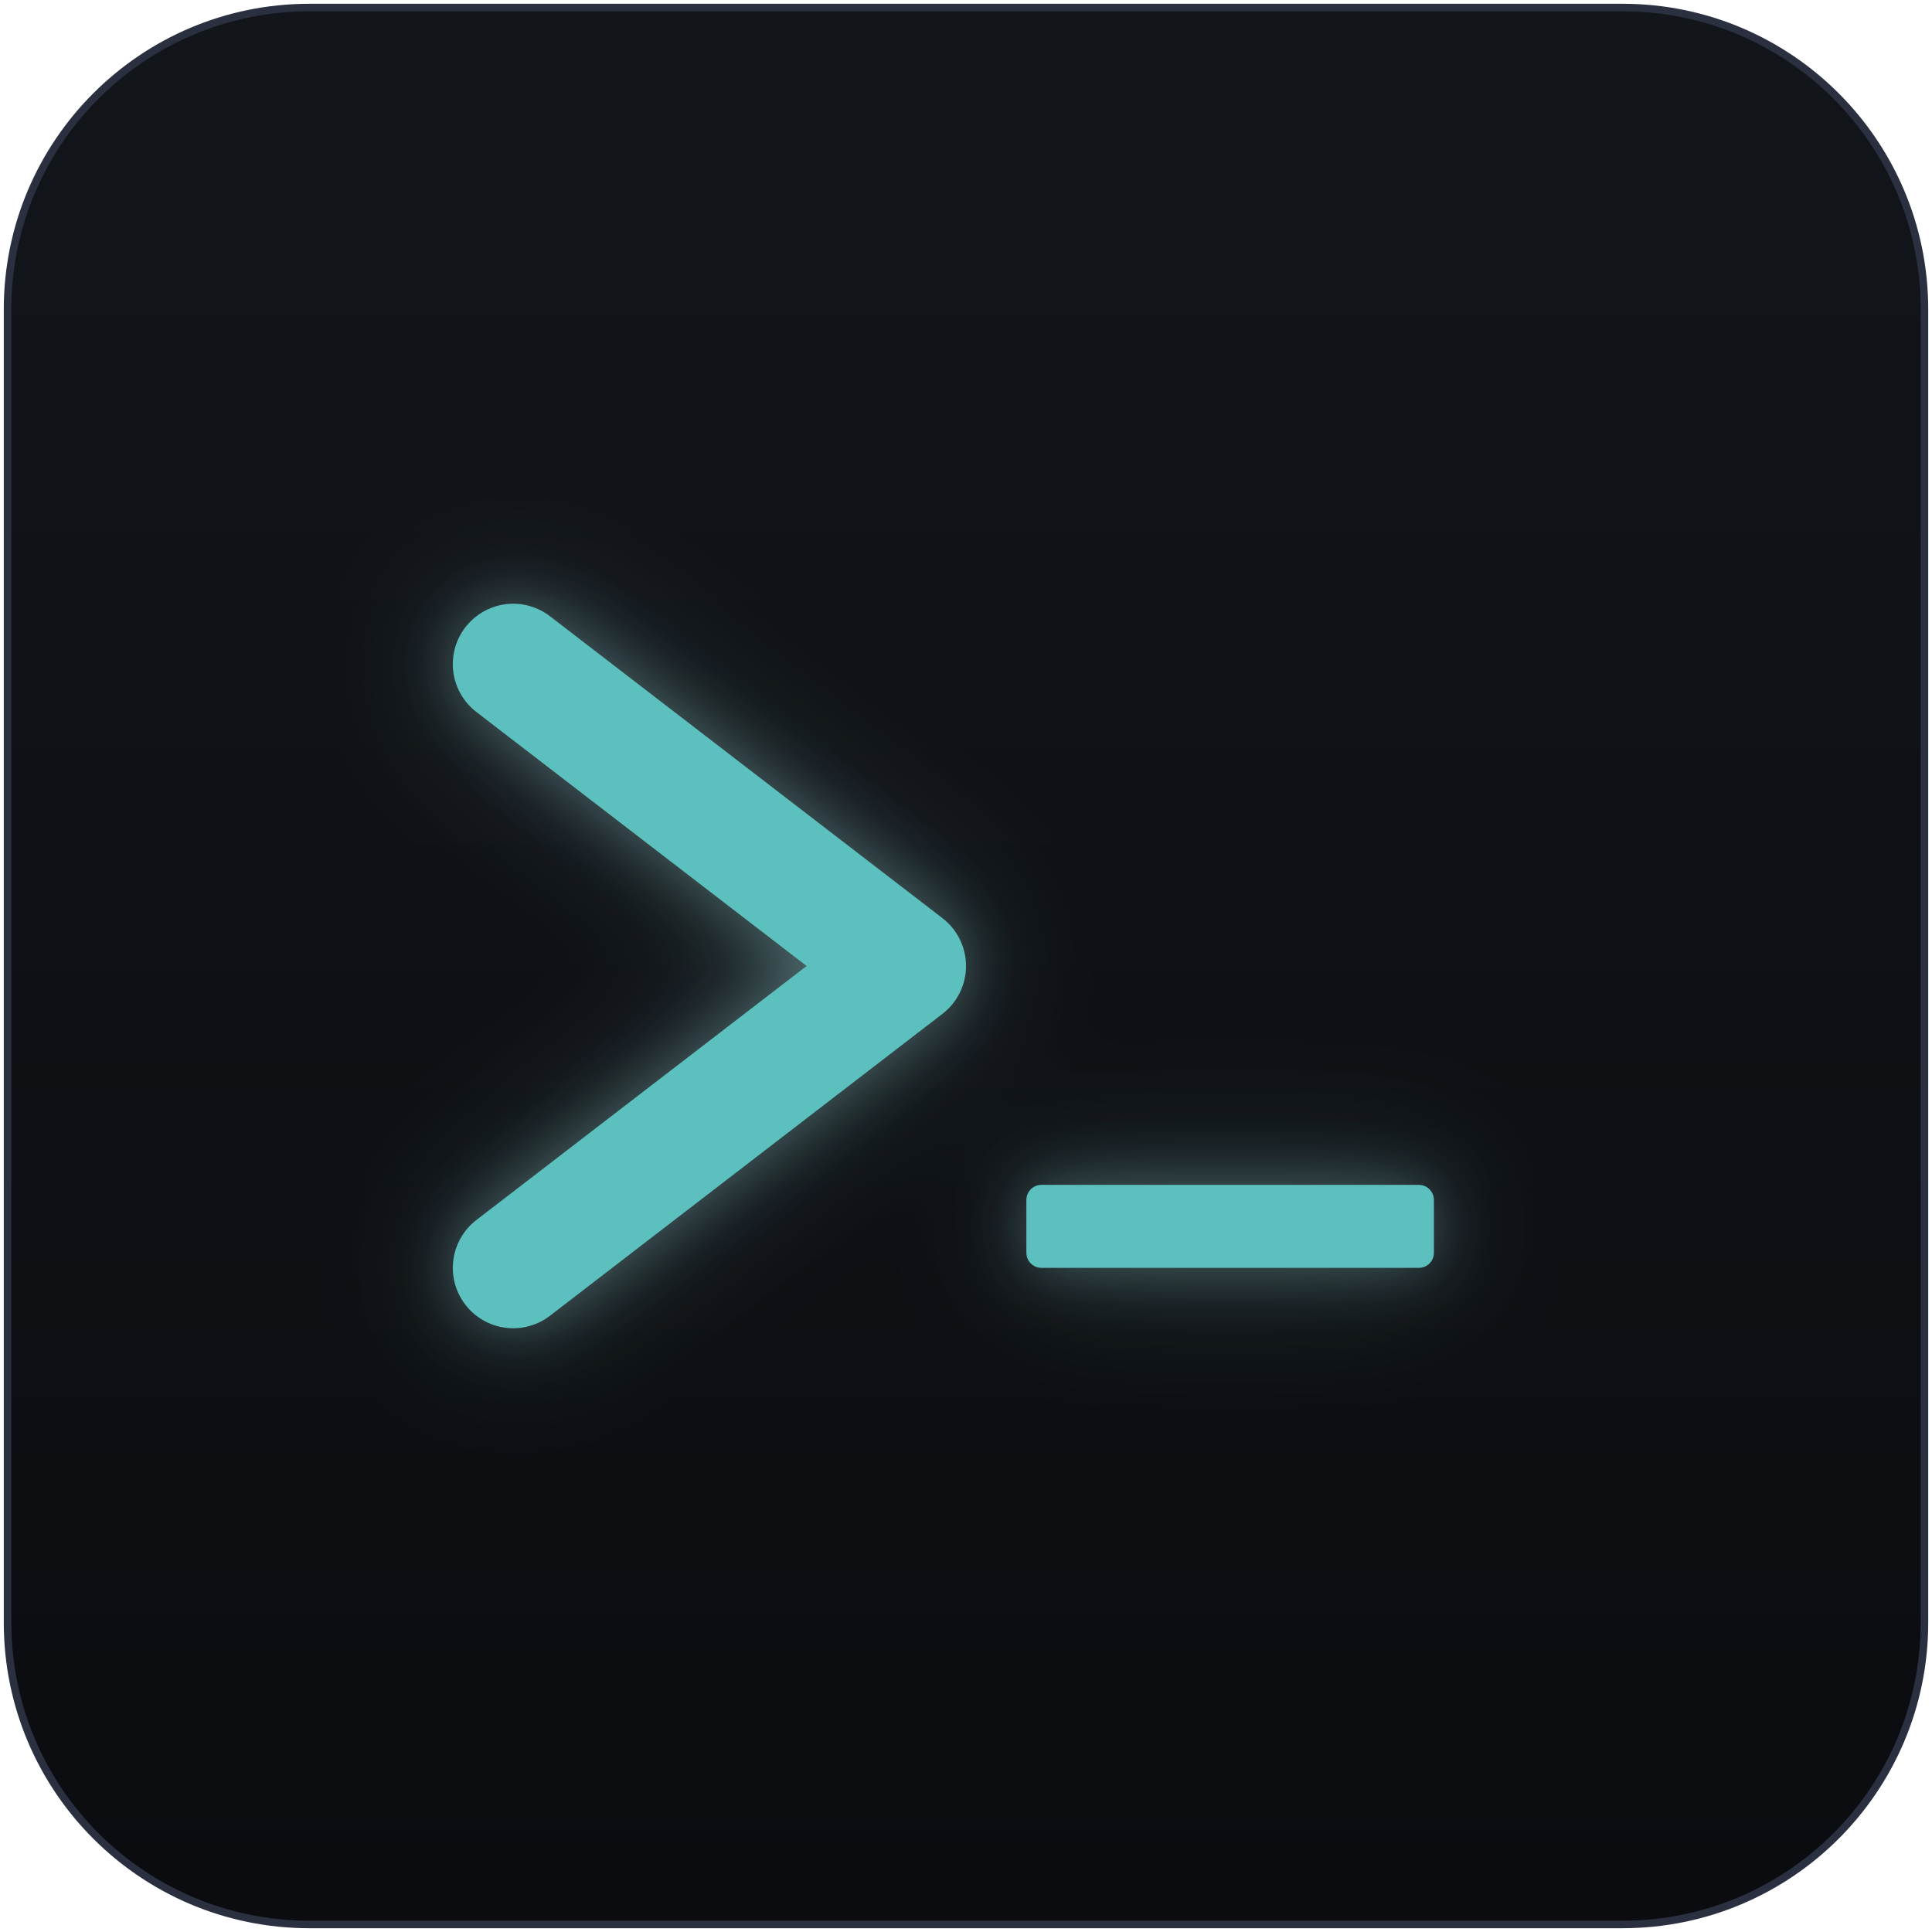
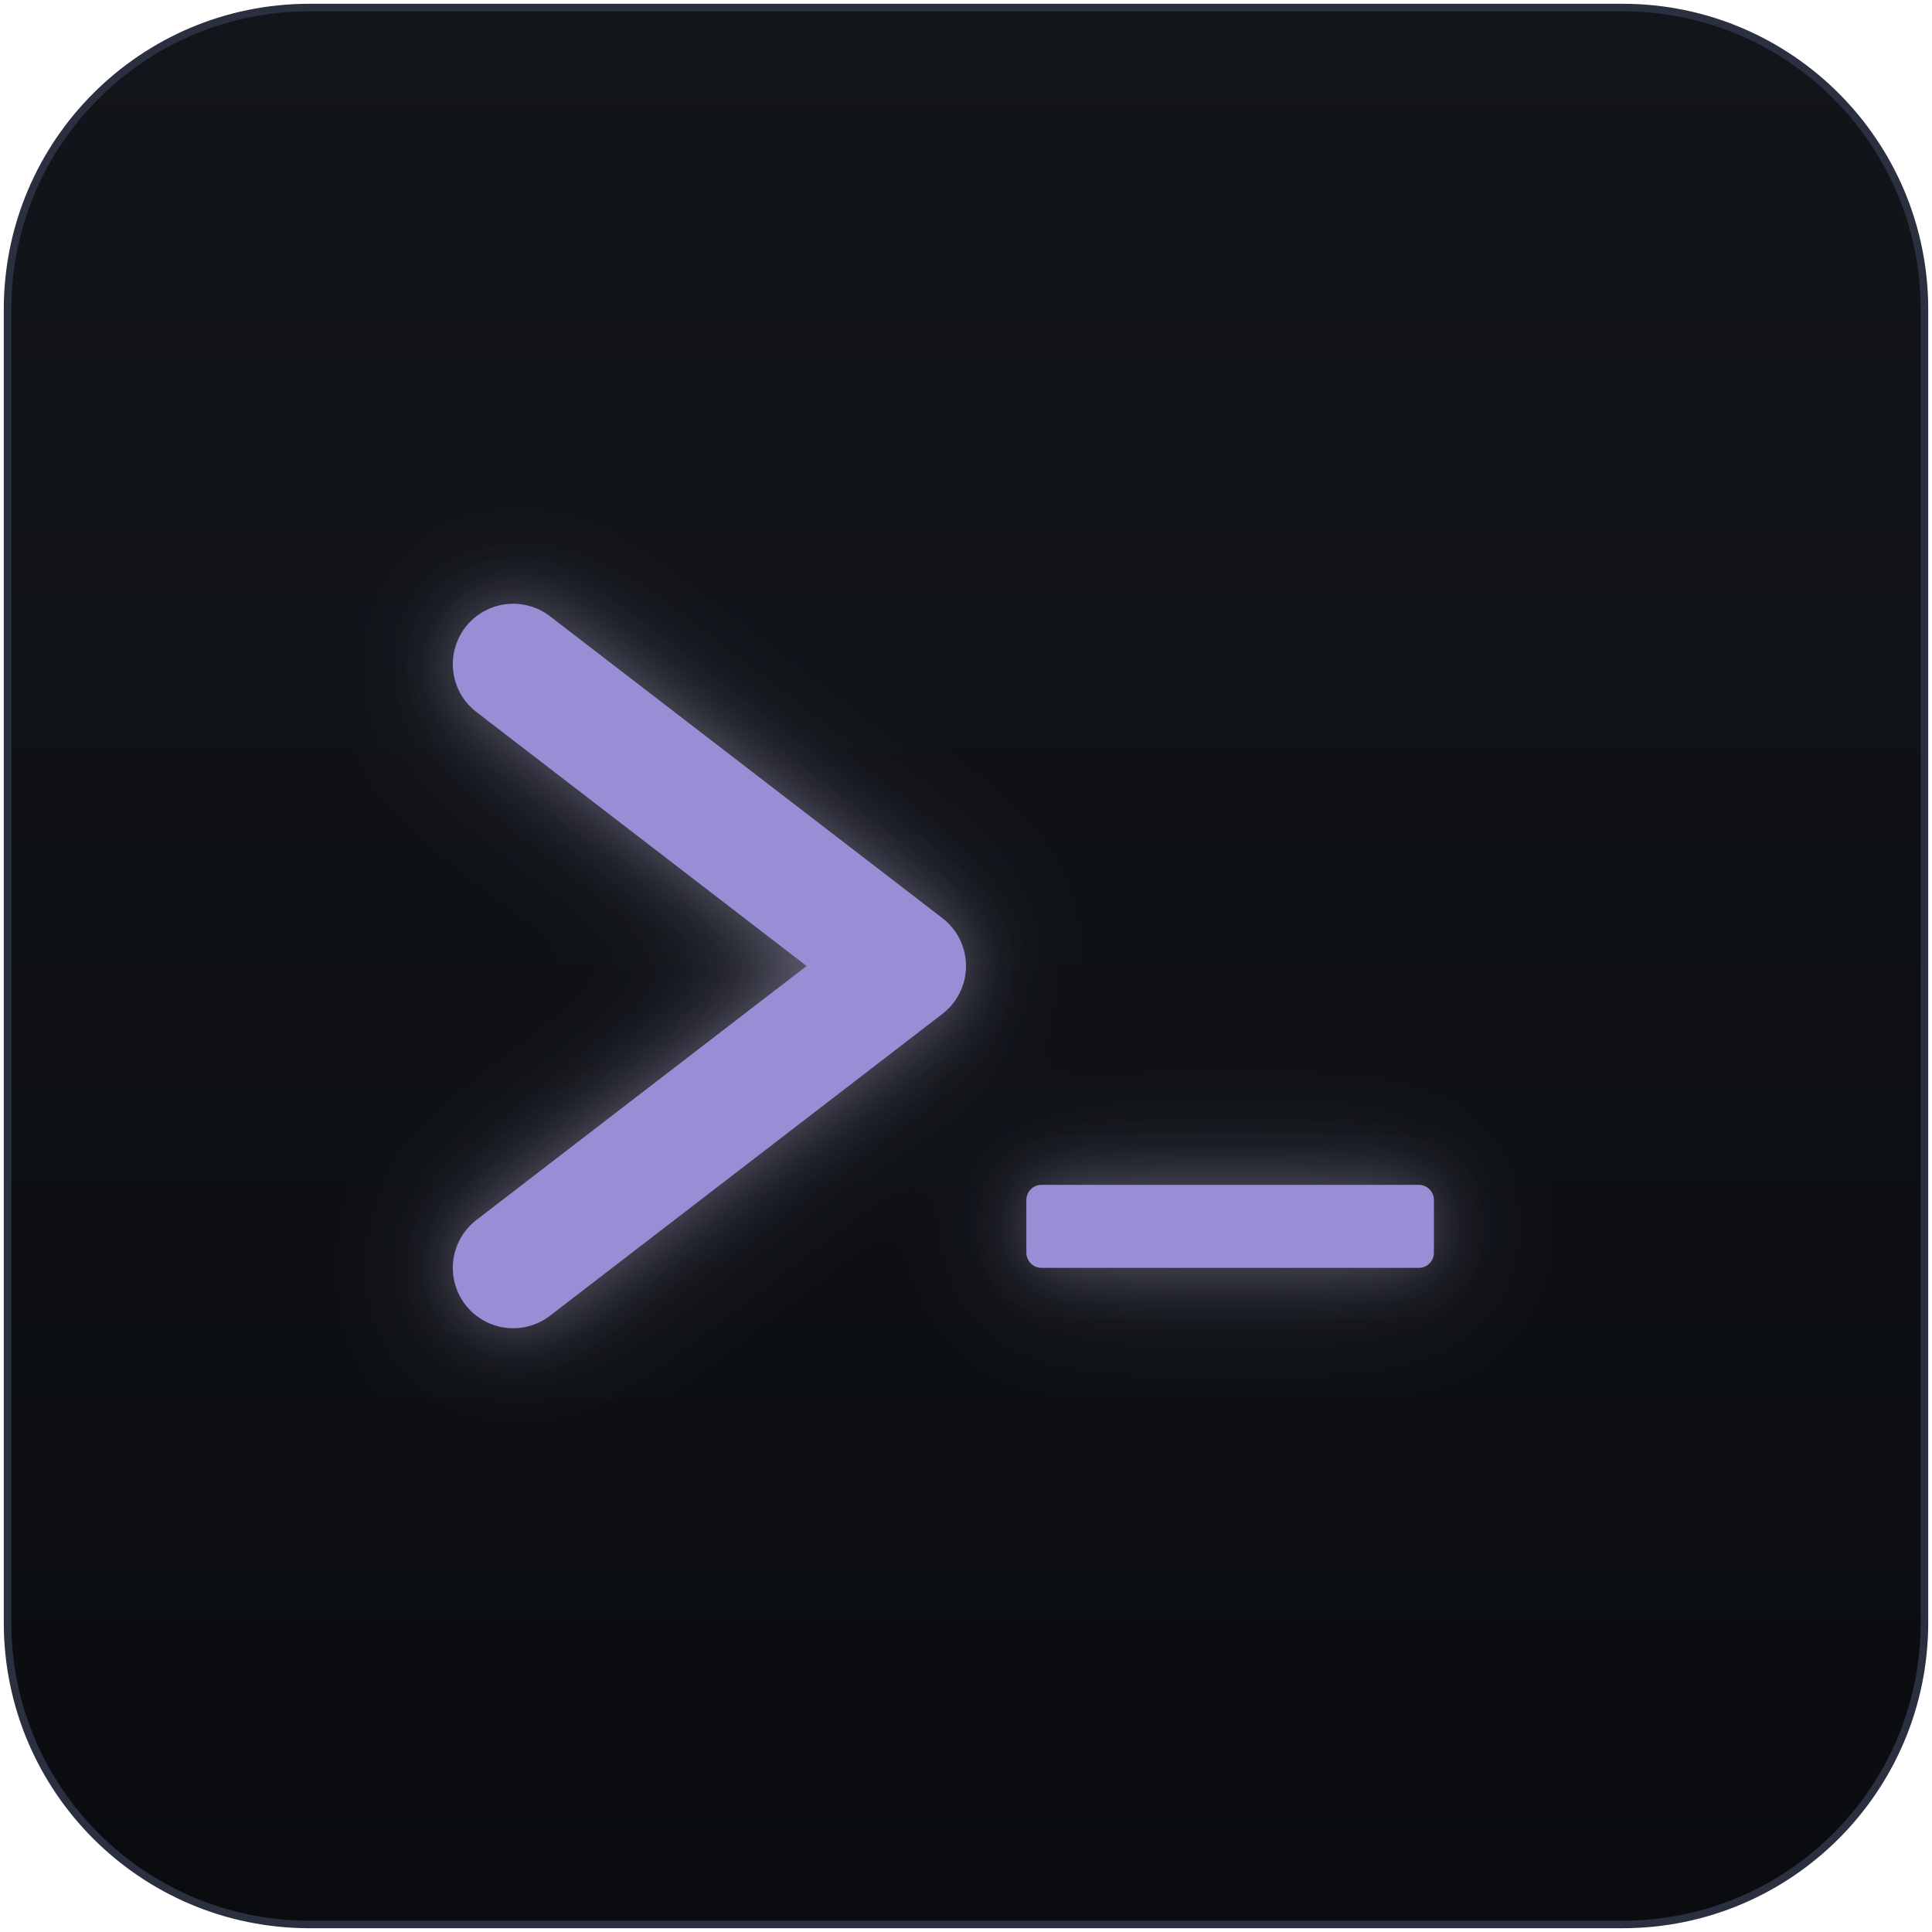
<svg xmlns="http://www.w3.org/2000/svg" viewBox="0 0 512 512" width="512" height="512">
  <defs>
    <linearGradient id="bg-gradient" x1="0" y1="0" x2="0" y2="1">
      <stop offset="0%" stop-color="#12151a" />
      <stop offset="100%" stop-color="#0a0c10" />
    </linearGradient>
-     <filter id="cyan-glow" x="-50%" y="-50%" width="200%" height="200%">
+     <filter id="violet-glow" x="-50%" y="-50%" width="200%" height="200%">
      <feGaussianBlur in="SourceGraphic" stdDeviation="8" result="blur" />
-       <feColorMatrix in="blur" type="matrix" values="0 0 0 0 0.357                 0 0 0 0 0.753                 0 0 0 0 0.745                 0 0 0 0.3 0" result="glow" />
+       <feColorMatrix in="blur" type="matrix" values="0 0 0 0 0.596                 0 0 0 0 0.557                 0 0 0 0 0.835                 0 0 0 0.3 0" result="glow" />
      <feMerge>
        <feMergeNode in="glow" />
        <feMergeNode in="SourceGraphic" />
      </feMerge>
    </filter>
-     <filter id="cyan-aura" x="-50%" y="-50%" width="200%" height="200%">
+     <filter id="violet-aura" x="-50%" y="-50%" width="200%" height="200%">
      <feGaussianBlur in="SourceGraphic" stdDeviation="18" result="blur" />
-       <feColorMatrix in="blur" type="matrix" values="0 0 0 0 0.357                 0 0 0 0 0.753                 0 0 0 0 0.745                 0 0 0 0.25 0" />
+       <feColorMatrix in="blur" type="matrix" values="0 0 0 0 0.596                 0 0 0 0 0.557                 0 0 0 0 0.835                 0 0 0 0.25 0" />
    </filter>
  </defs>
  <rect x="2" y="2" width="508" height="508" rx="80" ry="80" fill="url(#bg-gradient)" stroke="#2a3040" stroke-width="2" />
-   <g filter="url(#cyan-aura)">
-     <path d="M 136 176 L 240 256 L 136 336" fill="none" stroke="#5BC0BE" stroke-width="32" stroke-linecap="round" stroke-linejoin="round" />
-     <rect x="272" y="314" width="108" height="22" rx="4" fill="#5BC0BE" />
+   <g filter="url(#violet-aura)">
+     <path d="M 136 176 L 240 256 L 136 336" fill="none" stroke="#988ED5" stroke-width="32" stroke-linecap="round" stroke-linejoin="round" />
+     <rect x="272" y="314" width="108" height="22" rx="4" fill="#988ED5" />
  </g>
-   <g filter="url(#cyan-glow)">
-     <path d="M 136 176 L 240 256 L 136 336" fill="none" stroke="#5BC0BE" stroke-width="32" stroke-linecap="round" stroke-linejoin="round" />
-     <rect x="272" y="314" width="108" height="22" rx="4" fill="#5BC0BE" />
+   <g filter="url(#violet-glow)">
+     <path d="M 136 176 L 240 256 L 136 336" fill="none" stroke="#988ED5" stroke-width="32" stroke-linecap="round" stroke-linejoin="round" />
+     <rect x="272" y="314" width="108" height="22" rx="4" fill="#988ED5" />
  </g>
</svg>
